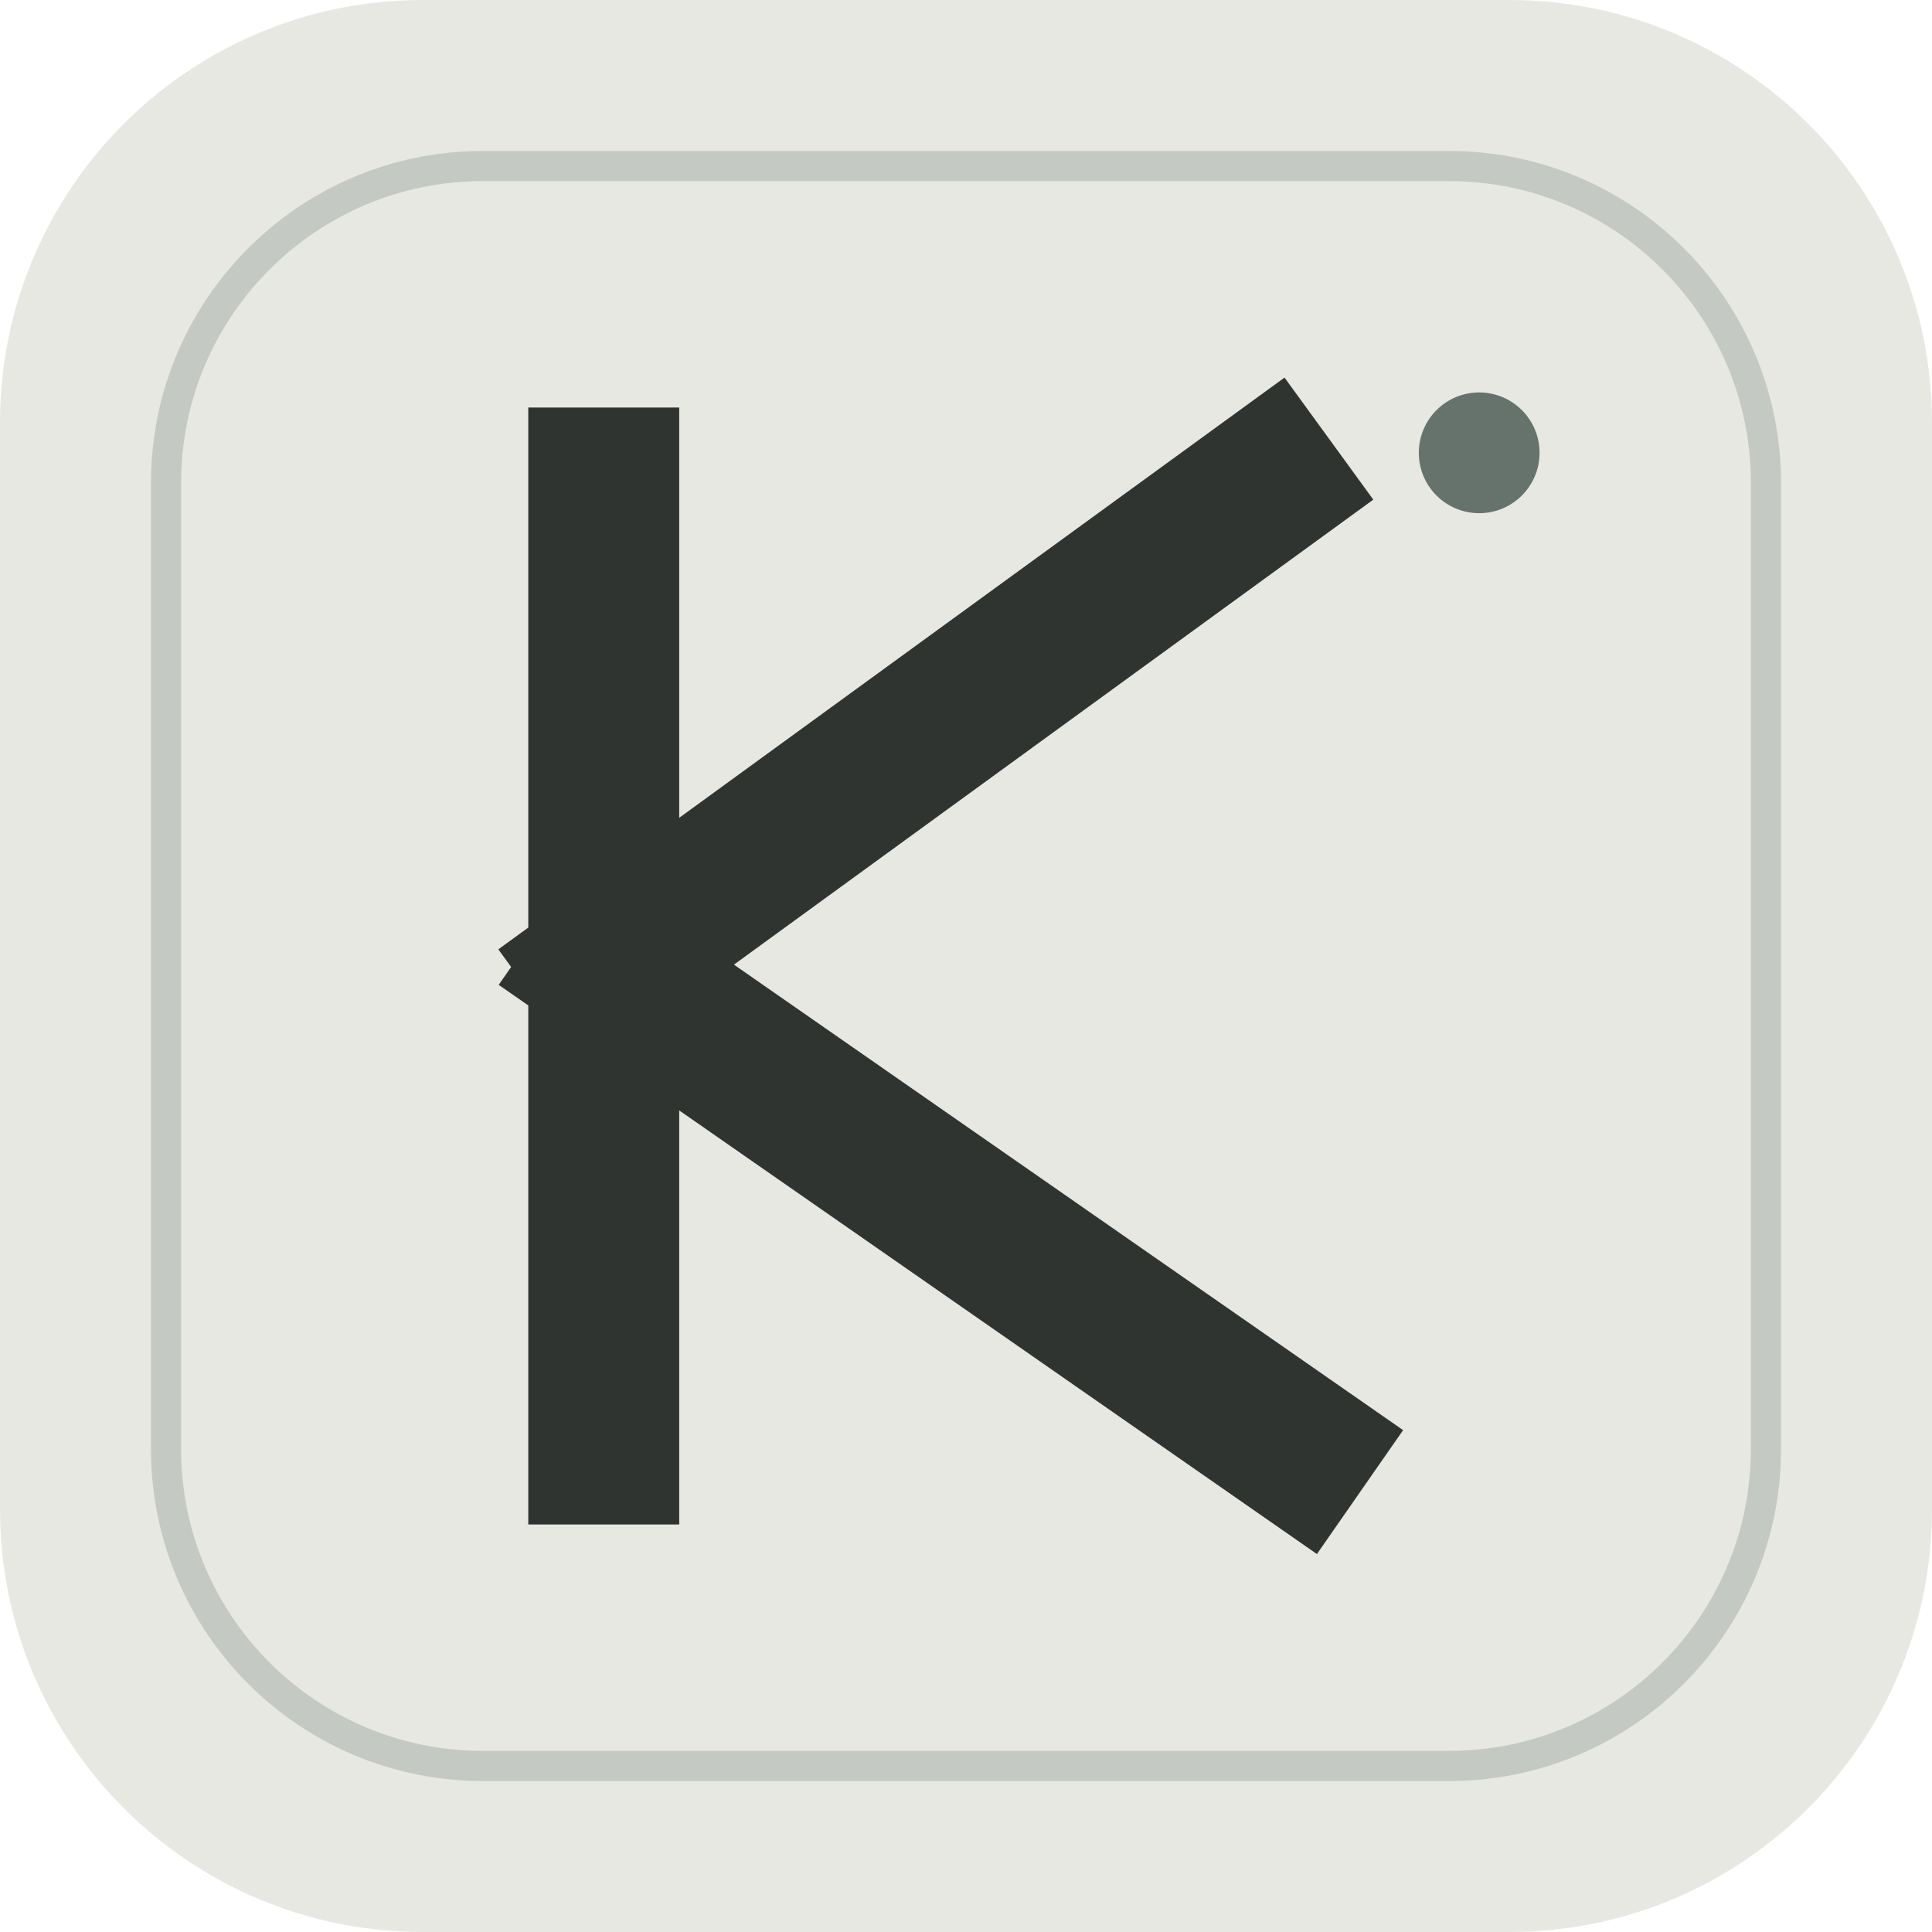
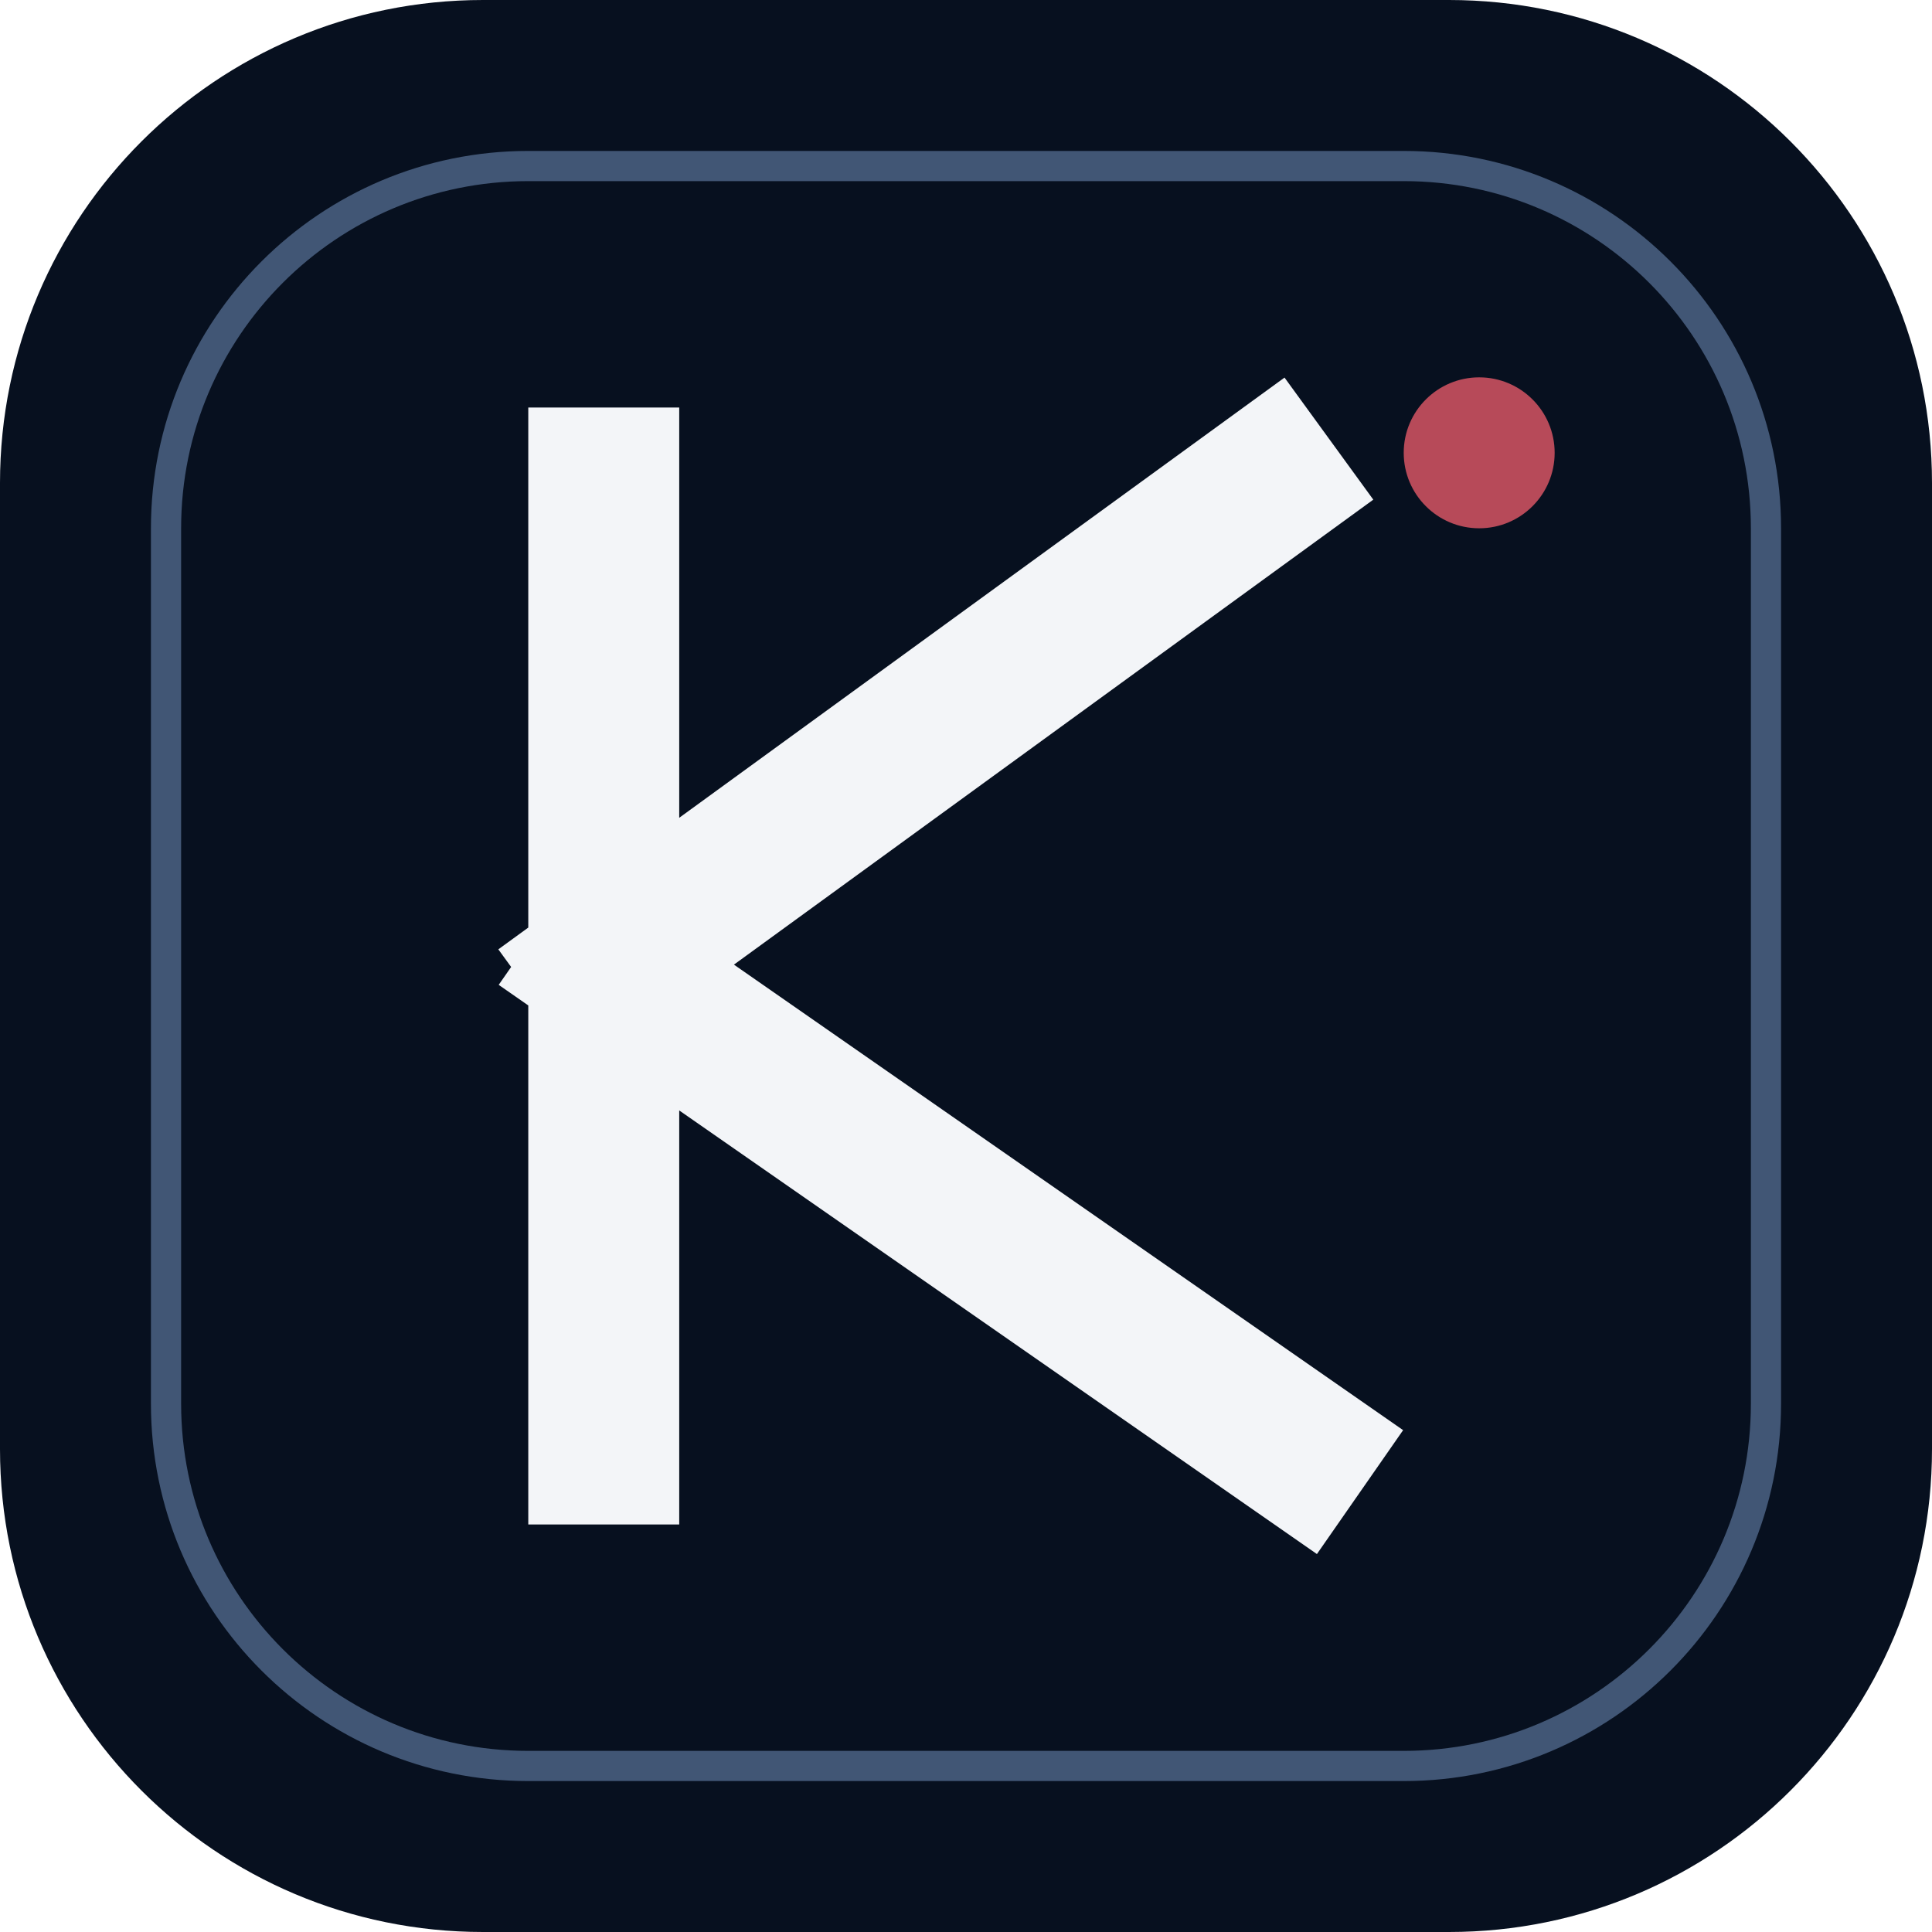
<svg xmlns="http://www.w3.org/2000/svg" viewBox="0 0 64 64">
-   <rect width="64" height="64" rx="14" fill="#e8e8e3" />
-   <rect x="5.5" y="5.5" width="53" height="53" rx="10.5" fill="none" stroke="#c5c9c4" />
-   <path d="M20 16v32M20 32l22-16M20 32l23 16" fill="none" stroke="#303431" stroke-width="5" stroke-linecap="square" stroke-linejoin="miter" />
-   <circle cx="49" cy="15" r="2" fill="#66736c" />
+   <rect width="64" height="64" rx="16" fill="#07101f" />
+   <rect x="5.5" y="5.5" width="53" height="53" rx="12" fill="none" stroke="#415675" />
+   <path d="M20 16v32M20 32l22-16M20 32l23 16" fill="none" stroke="#f3f5f8" stroke-width="5" stroke-linecap="square" stroke-linejoin="miter" />
+   <circle cx="49" cy="15" r="2.5" fill="#b74a59" />
</svg>
